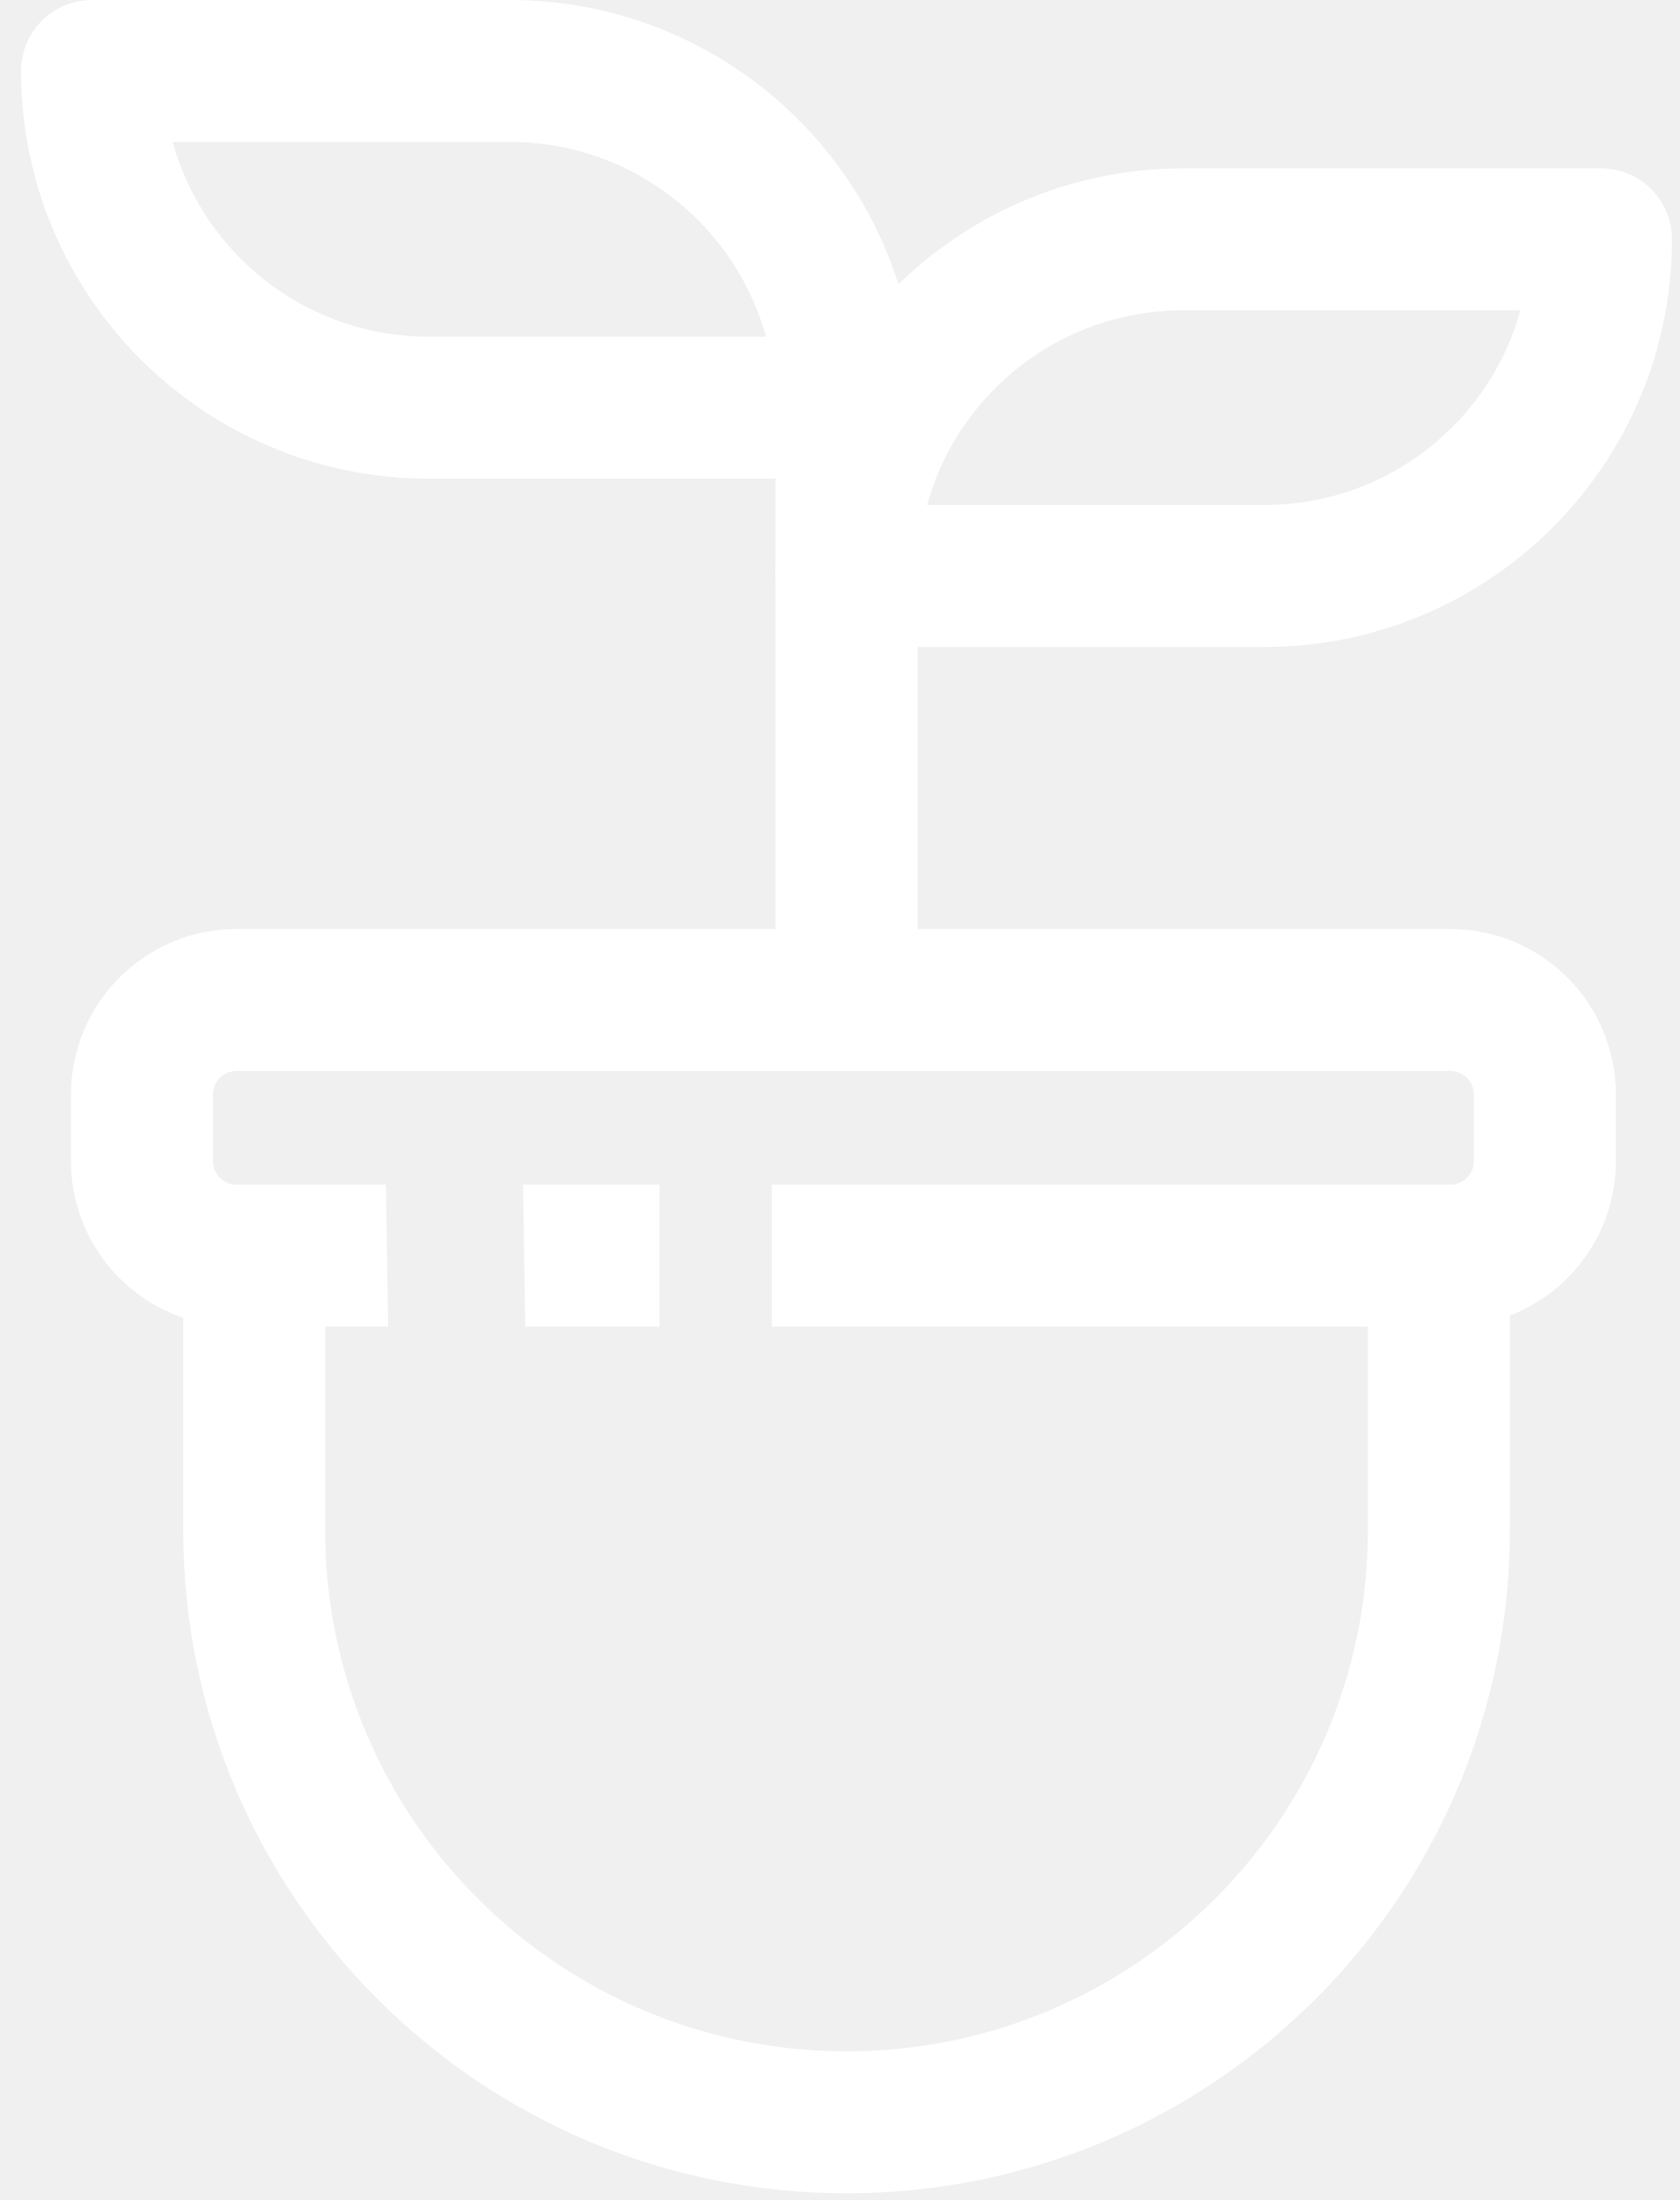
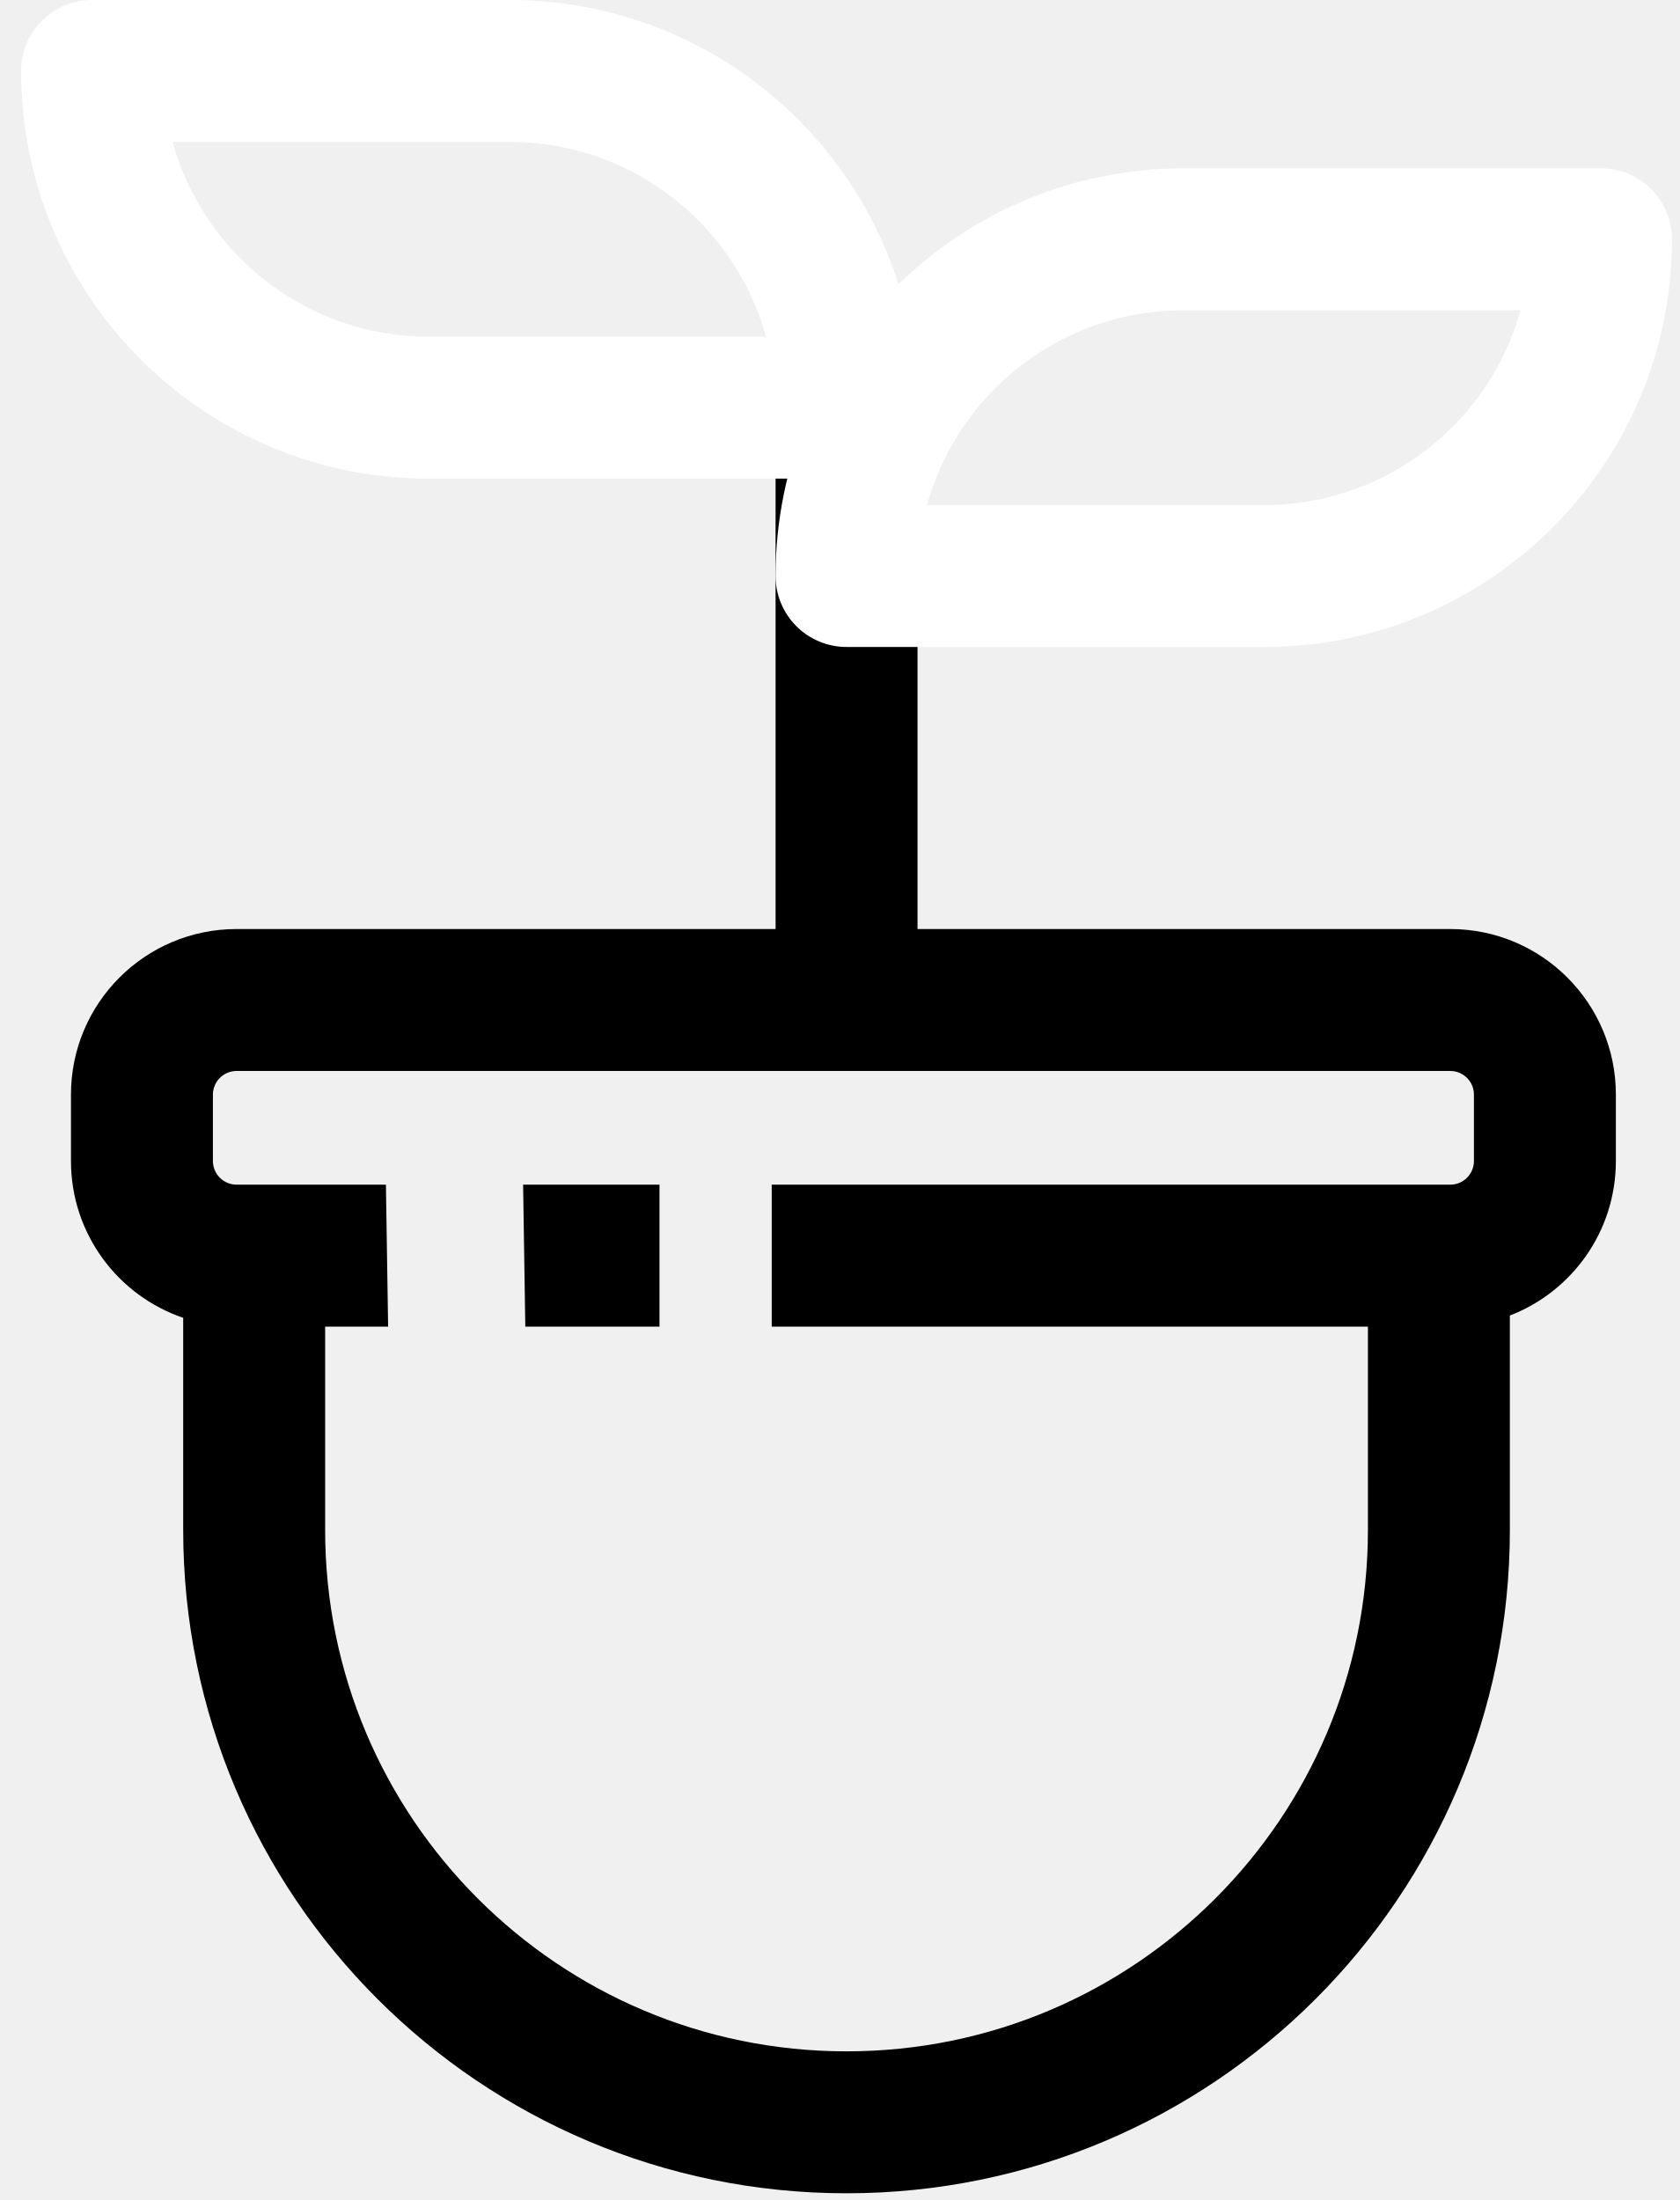
<svg xmlns="http://www.w3.org/2000/svg" viewBox="0 0 71 93" fill="none">
-   <path fill-rule="evenodd" clip-rule="evenodd" d="M10 39.273C6.134 39.273 3 42.407 3 46.273V49.079C3 52.156 4.985 54.769 7.744 55.708V64.676C7.744 80.162 20.298 92.716 35.784 92.716C51.27 92.716 63.823 80.162 63.823 64.676V55.612C66.445 54.6 68.304 52.057 68.304 49.079V46.273C68.304 42.407 65.17 39.273 61.304 39.273H10ZM27.877 56.079H22.205L22.112 50.079H27.877V56.079ZM32.621 56.079H57.823V64.676C57.823 76.848 47.956 86.716 35.784 86.716C23.612 86.716 13.744 76.848 13.744 64.676V56.079H16.406L16.313 50.079H10C9.448 50.079 9 49.631 9 49.079V46.273C9 45.72 9.448 45.273 10 45.273H61.304C61.856 45.273 62.304 45.72 62.304 46.273V49.079C62.304 49.631 61.856 50.079 61.304 50.079H32.621V56.079Z" fill="white" />
-   <path d="M38.784 17.233C38.784 15.576 37.441 14.233 35.784 14.233C34.127 14.233 32.784 15.576 32.784 17.233H38.784ZM38.784 41.482V17.233H32.784V41.482H38.784Z" fill="white" />
+   <path fill-rule="evenodd" clip-rule="evenodd" d="M10 39.273C6.134 39.273 3 42.407 3 46.273V49.079C3 52.156 4.985 54.769 7.744 55.708V64.676C7.744 80.162 20.298 92.716 35.784 92.716C51.27 92.716 63.823 80.162 63.823 64.676V55.612C66.445 54.6 68.304 52.057 68.304 49.079V46.273C68.304 42.407 65.17 39.273 61.304 39.273H10ZM27.877 56.079H22.205L22.112 50.079H27.877V56.079ZM32.621 56.079H57.823V64.676C57.823 76.848 47.956 86.716 35.784 86.716C23.612 86.716 13.744 76.848 13.744 64.676V56.079H16.406L16.313 50.079H10C9.448 50.079 9 49.631 9 49.079V46.273C9 45.72 9.448 45.273 10 45.273H61.304C61.856 45.273 62.304 45.72 62.304 46.273V49.079C62.304 49.631 61.856 50.079 61.304 50.079H32.621V56.079Z" fill="currentColor" />
+   <path d="M38.784 17.233C38.784 15.576 37.441 14.233 35.784 14.233C34.127 14.233 32.784 15.576 32.784 17.233H38.784ZM38.784 41.482V17.233H32.784V41.482H38.784Z" fill="currentColor" />
  <path d="M3.891 3H21.551C29.411 3 35.784 9.372 35.784 17.233V17.233H18.124C10.264 17.233 3.891 10.861 3.891 3V3Z" stroke="white" stroke-width="6" stroke-linejoin="round" />
  <path d="M67.676 10.117H50.017C42.156 10.117 35.784 16.489 35.784 24.349V24.349H53.443C61.304 24.349 67.676 17.977 67.676 10.117V10.117Z" stroke="white" stroke-width="6" stroke-linejoin="round" />
</svg>
